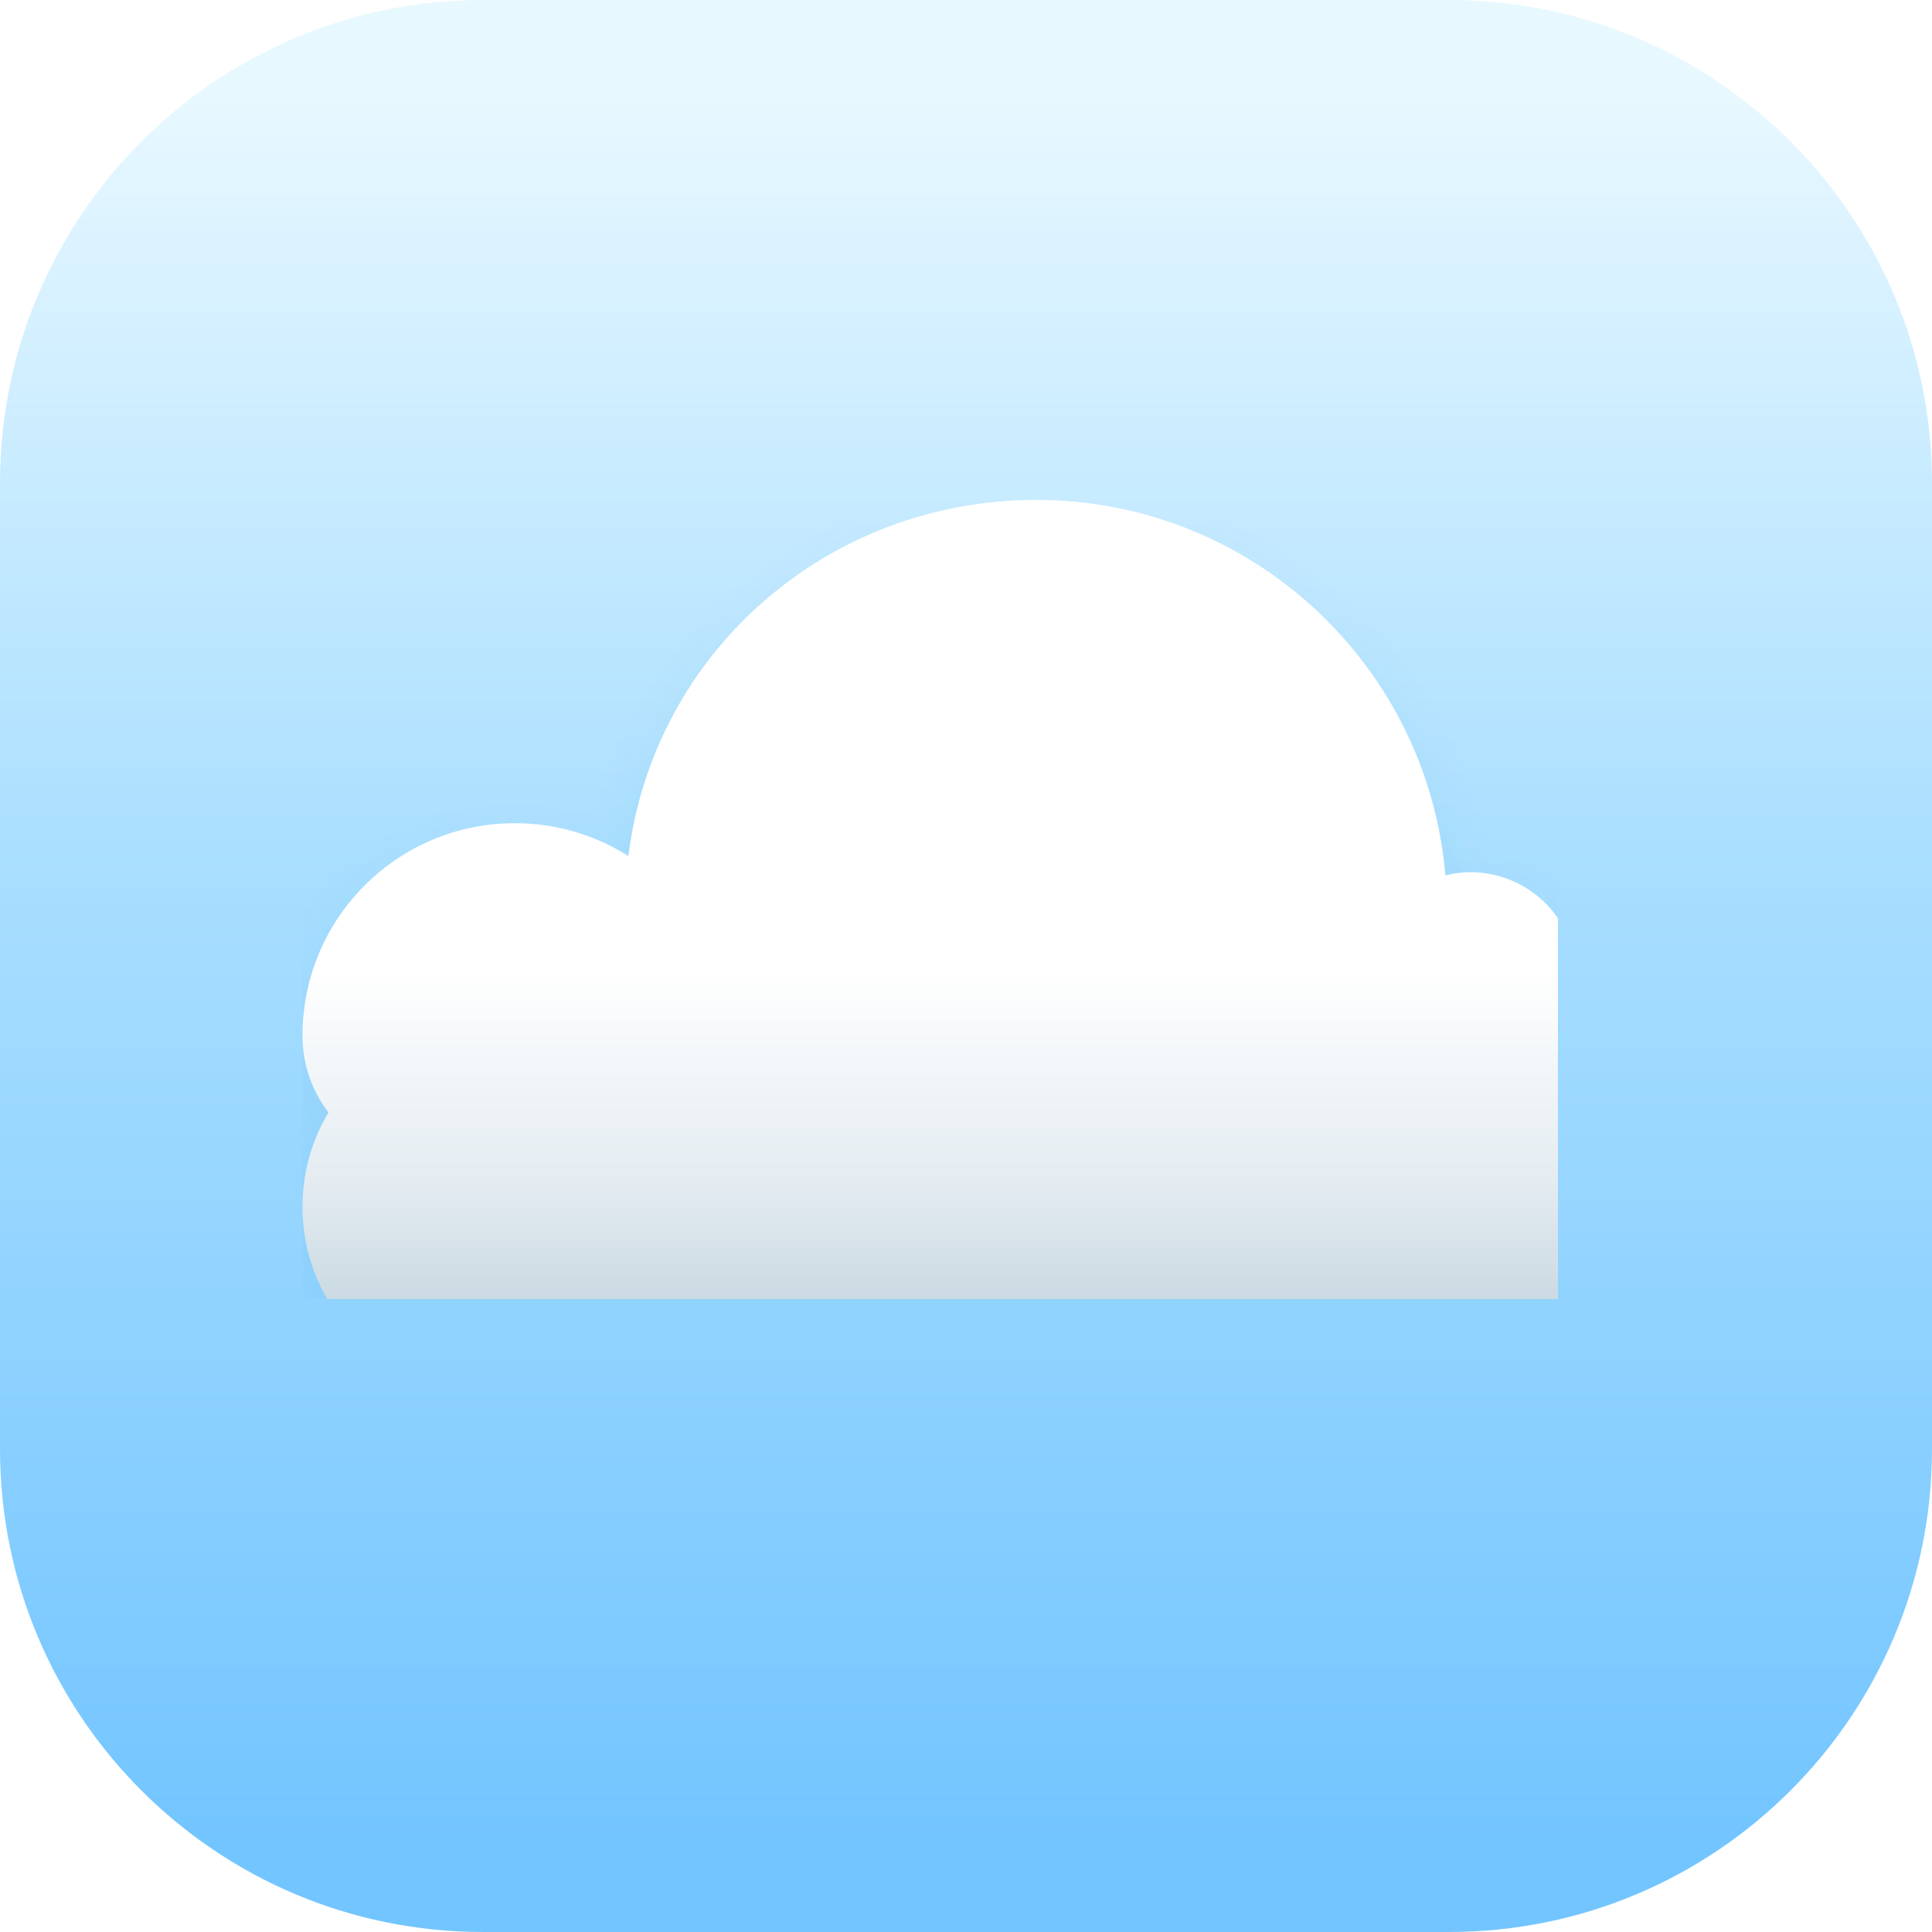
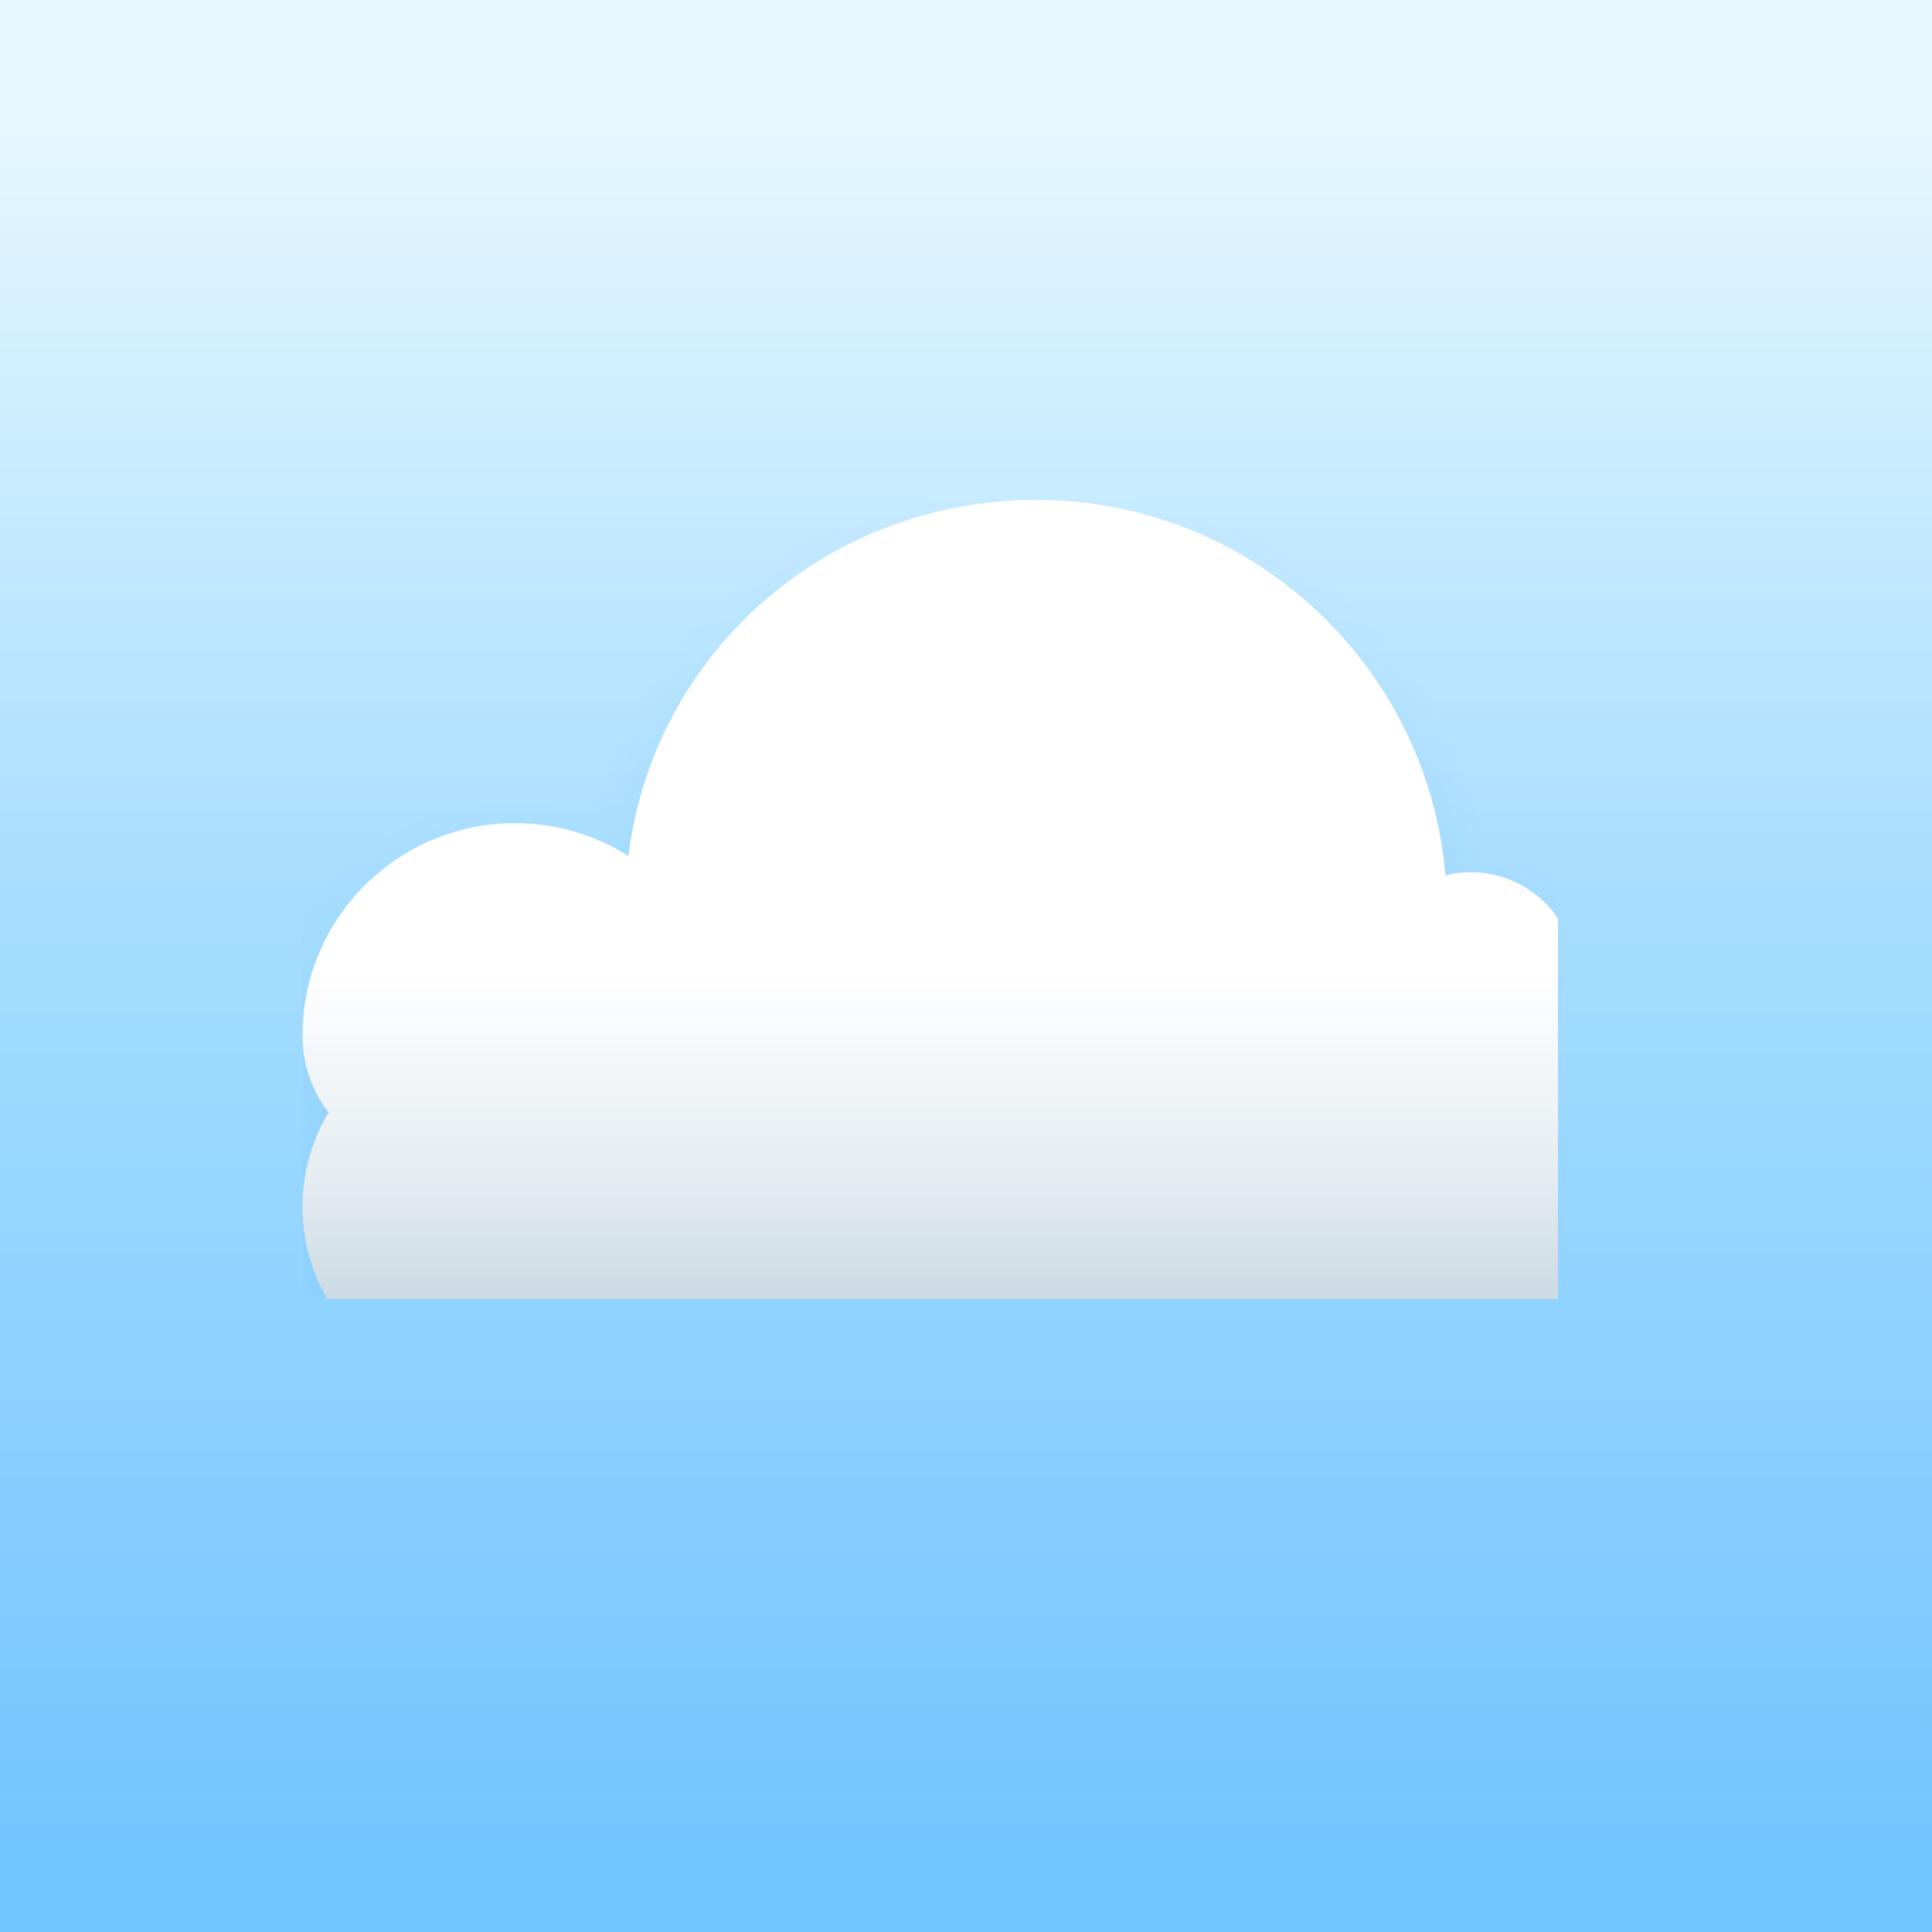
<svg xmlns="http://www.w3.org/2000/svg" width="512" height="512" viewBox="0 0 512 512" fill="none">
  <defs>
    <linearGradient id="sky" x1="256" y1="24" x2="256" y2="488" gradientUnits="userSpaceOnUse">
      <stop stop-color="#E8F8FF" />
      <stop offset="0.45" stop-color="#A8DEFF" />
      <stop offset="1" stop-color="#73C5FF" />
    </linearGradient>
    <filter id="cloudShadow" x="58" y="124" width="396" height="252" filterUnits="userSpaceOnUse" color-interpolation-filters="sRGB">
      <feDropShadow dx="0" dy="8" stdDeviation="8" flood-color="#4E88AE" flood-opacity="0.08" />
    </filter>
    <linearGradient id="cloudFill" x1="256" y1="150" x2="256" y2="405" gradientUnits="userSpaceOnUse">
      <stop stop-color="#FFFFFF" />
      <stop offset="0.48" stop-color="#FFFFFF" />
      <stop offset="0.74" stop-color="#E4ECF1" />
      <stop offset="1" stop-color="#B8CCD8" />
    </linearGradient>
  </defs>
-   <rect width="512" height="512" rx="128" fill="url(#sky)" />
+   <rect width="512" height="512" fill="url(#sky)" />
  <g filter="url(#cloudShadow)" transform="translate(31.44 28.32) scale(0.84)" fill="url(#cloudFill)">
    <path d="M98 333C75.909 333 58 315.091 58 293C58 255.997 87.997 226 125 226C138.178 226 150.468 229.803 160.829 236.374C168.746 172.25 223.418 124 289.5 124C357.307 124 412.957 176.115 418.574 242.469C429.361 239.697 441.558 242.676 450.122 251.24C459.716 260.834 462.289 274.961 457.842 286.951C487.437 290.356 510 315.476 510 346C510 378.585 483.585 405 451 405H116C83.968 405 58 379.033 58 347C58 331.472 64.105 317.37 74.048 306.96C79.465 322.162 93.971 333 111 333H98Z" />
  </g>
</svg>
